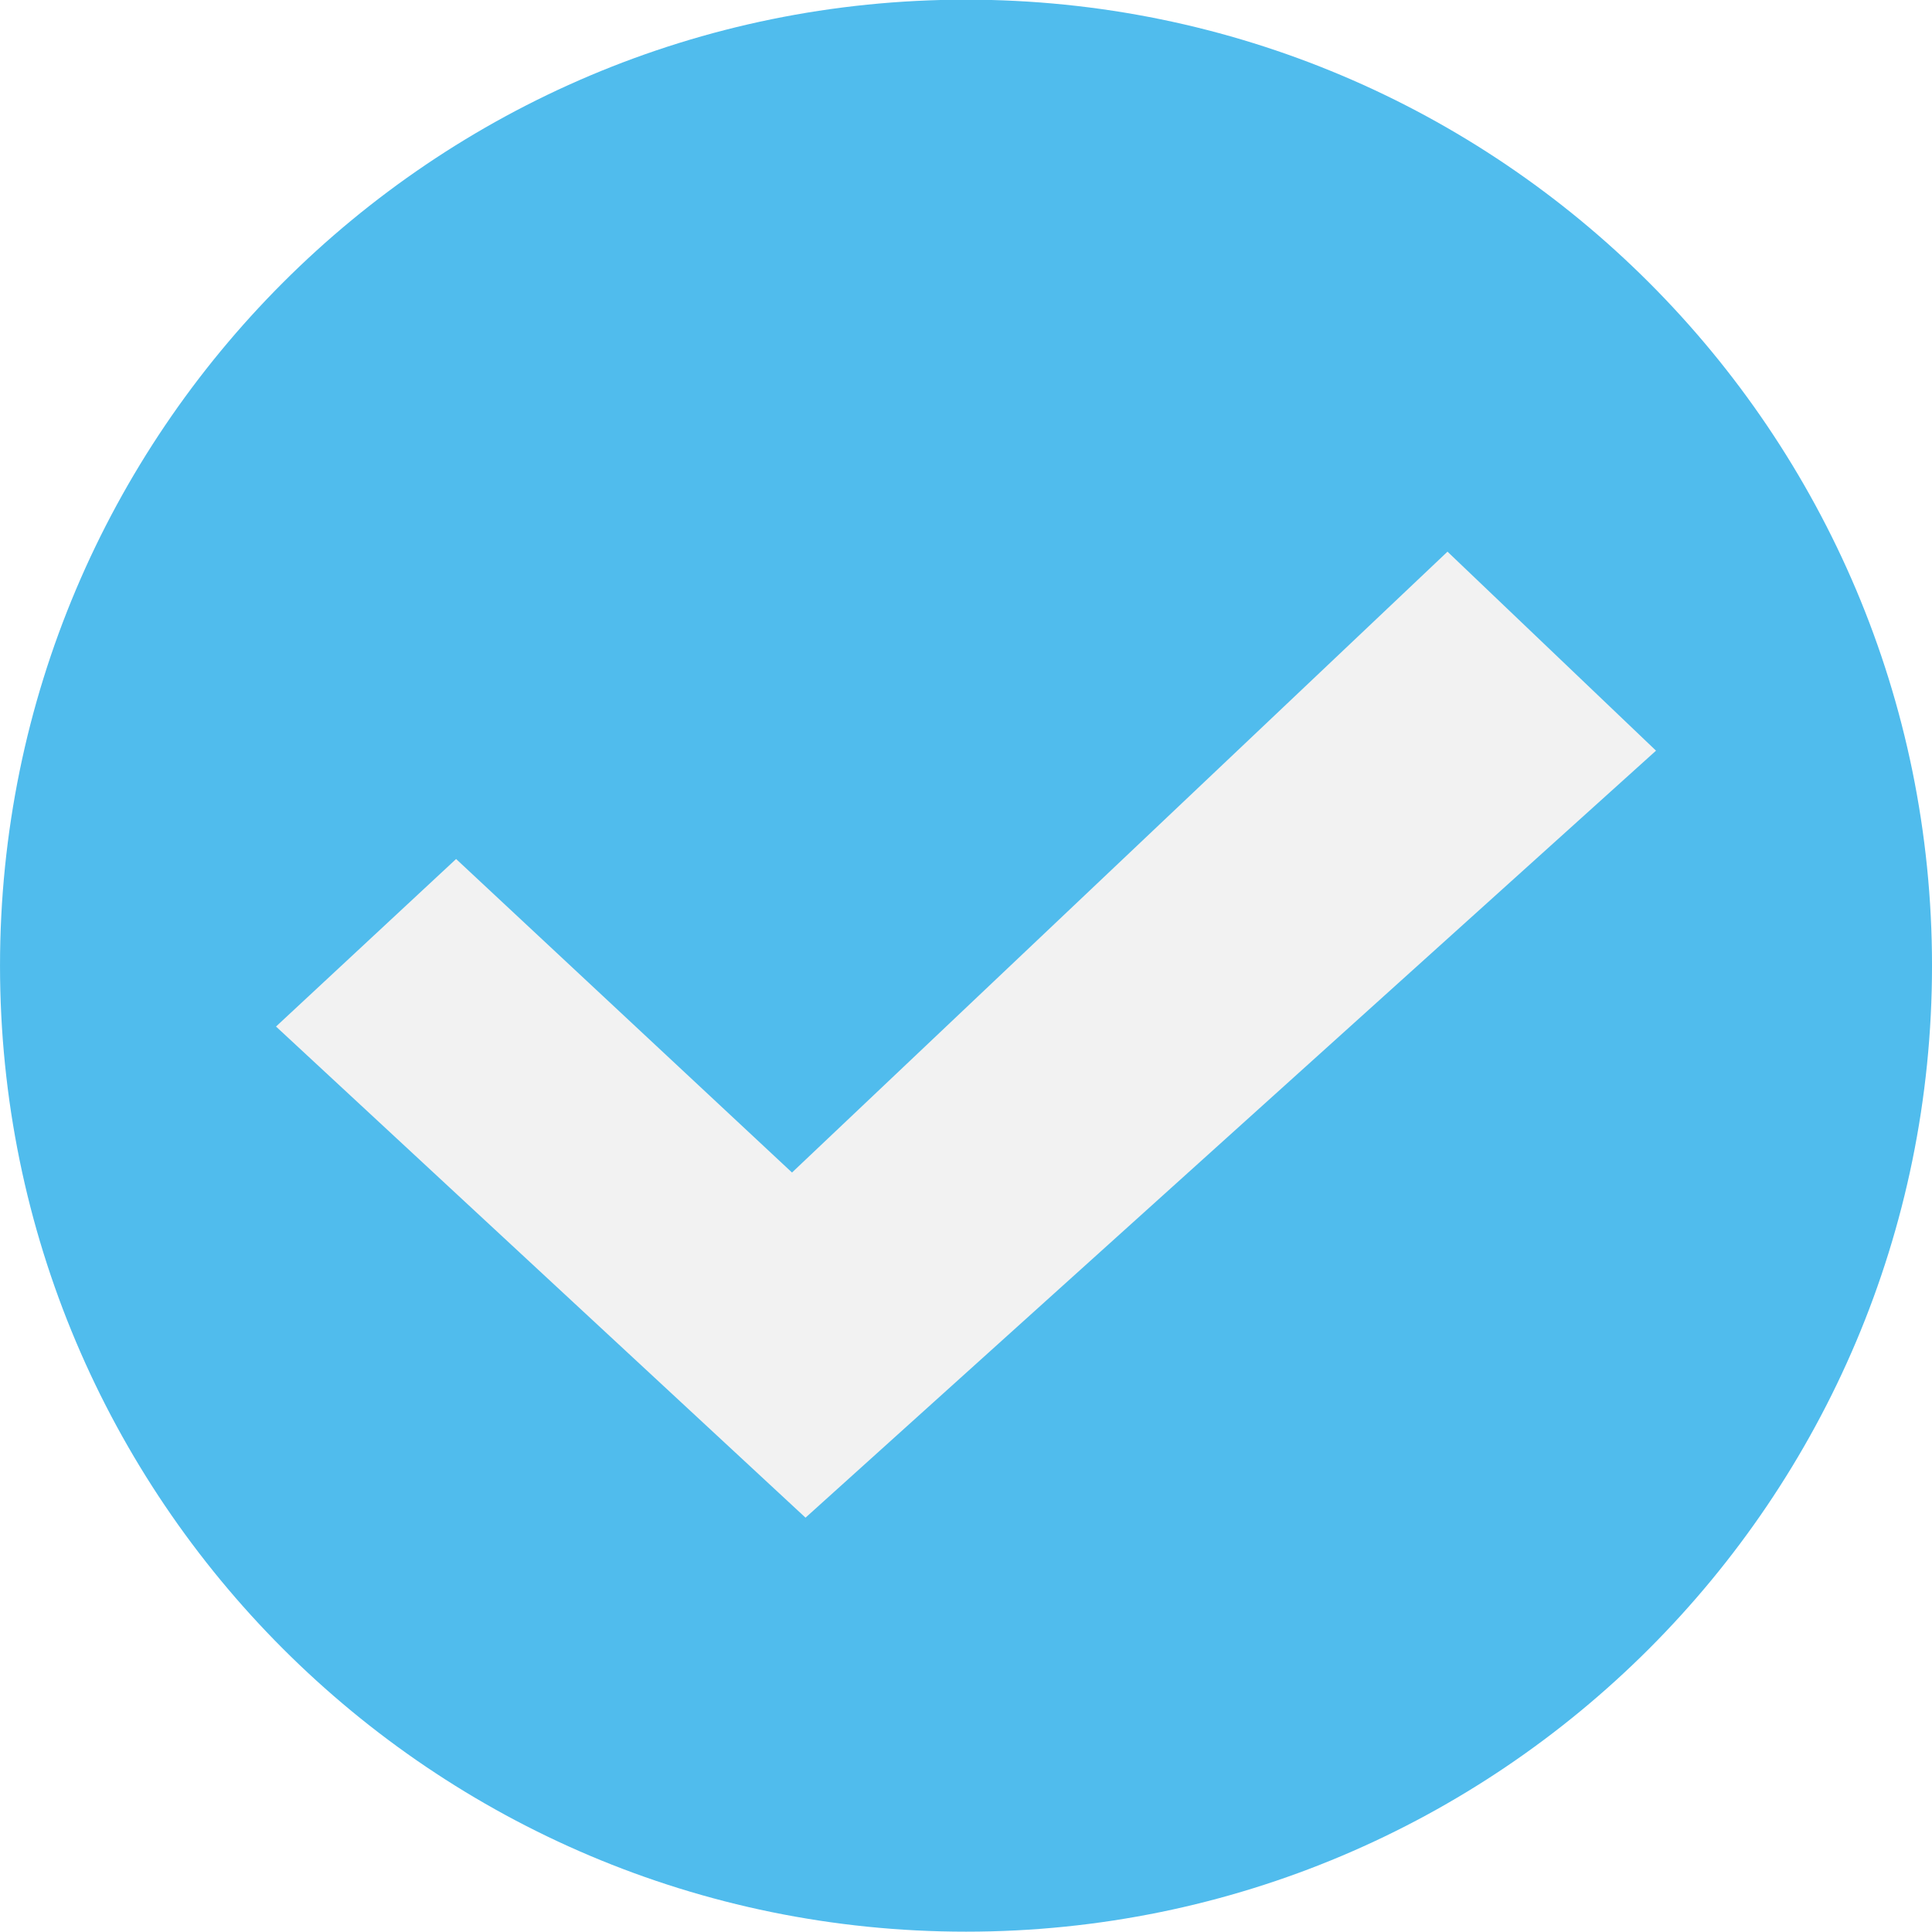
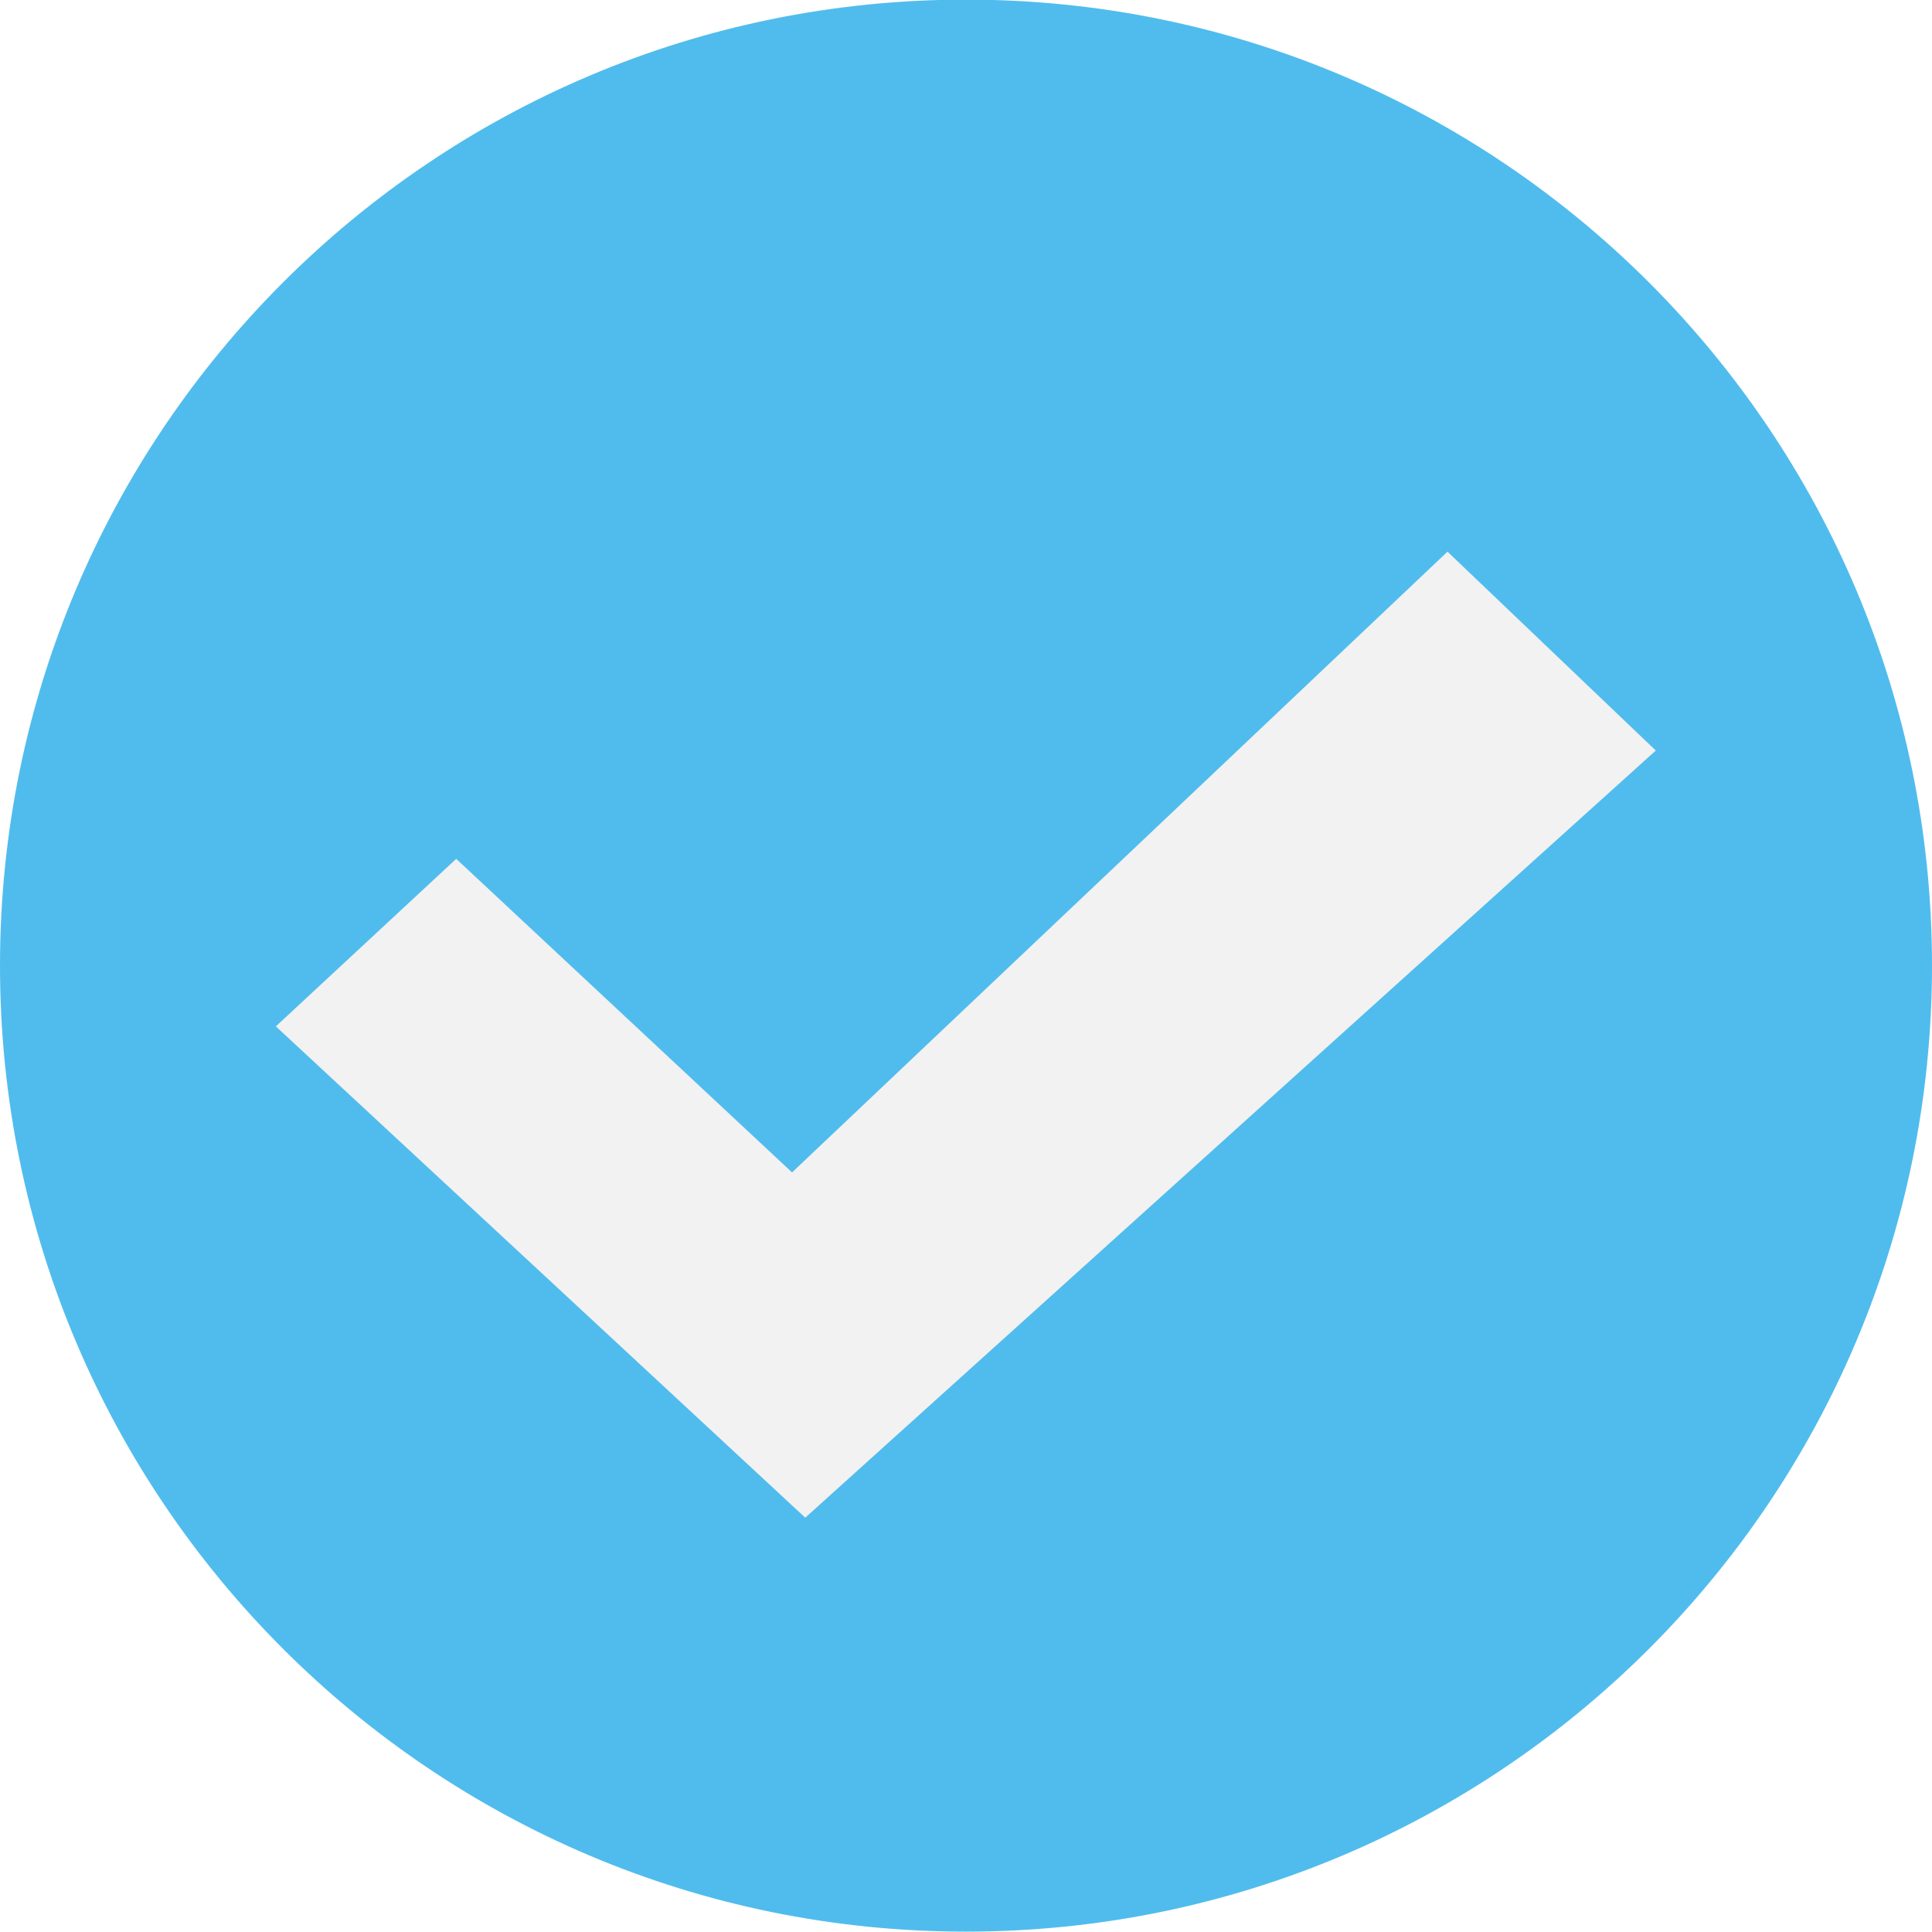
- <svg xmlns="http://www.w3.org/2000/svg" xmlns:xlink="http://www.w3.org/1999/xlink" width="512" height="512" viewBox="0 0 512 512" version="1.1">
-   <g id="Canvas" transform="matrix(36.5714 0 0 36.5714 -30939.4 -58038.9)">
-     <g id="Group">
-       <g id="Ð°Ð´Ð¼Ð¸Ð½Ð¸ÑÑÑÐ°ÑÐ¸Ñ">
-         <g id="Ellipse">
-           <use xlink:href="#path0_fill" transform="translate(846 1587)" fill="#50BCED" />
-         </g>
-         <g id="Vector">
-           <use xlink:href="#path1_fill" transform="translate(848 1591)" fill="#F2F2F2" />
-         </g>
-       </g>
-     </g>
-   </g>
-   <defs>
-     <path id="path0_fill" d="M 14 7C 14 10.866 10.866 14 7 14C 3.134 14 0 10.866 0 7C 0 3.134 3.134 0 7 0C 10.866 0 14 3.134 14 7Z" />
-     <path id="path1_fill" d="M 8.489 -2.87221e-07L 3.739 4.499L 1.305 2.227L 1.40384e-07 3.441L 3.837 7L 10 1.442L 8.489 -2.87221e-07Z" />
-   </defs>
+ <svg xmlns="http://www.w3.org/2000/svg" version="1.1" id="Слой_2" x="0px" y="0px" viewBox="0 0 512 512" style="enable-background:new 0 0 512 512;" xml:space="preserve">
+   <style type="text/css">
+ 	.st0{fill:#50BCED;}
+ 	.st1{fill:#F2F2F2;}
+ </style>
+   <path id="path0_fill_1_" class="st0" d="M512,255.9c0,141.4-114.6,256-256,256c-141.4,0-256-114.6-256-256  c0-141.4,114.6-256,256-256C397.4-0.1,512,114.5,512,255.9z" />
+   <path id="path1_fill_1_" class="st1" d="M383.6,146.2L209.9,310.7l-89-83.1L73.1,272l140.3,130.2l225.4-203.3L383.6,146.2z" />
</svg>
